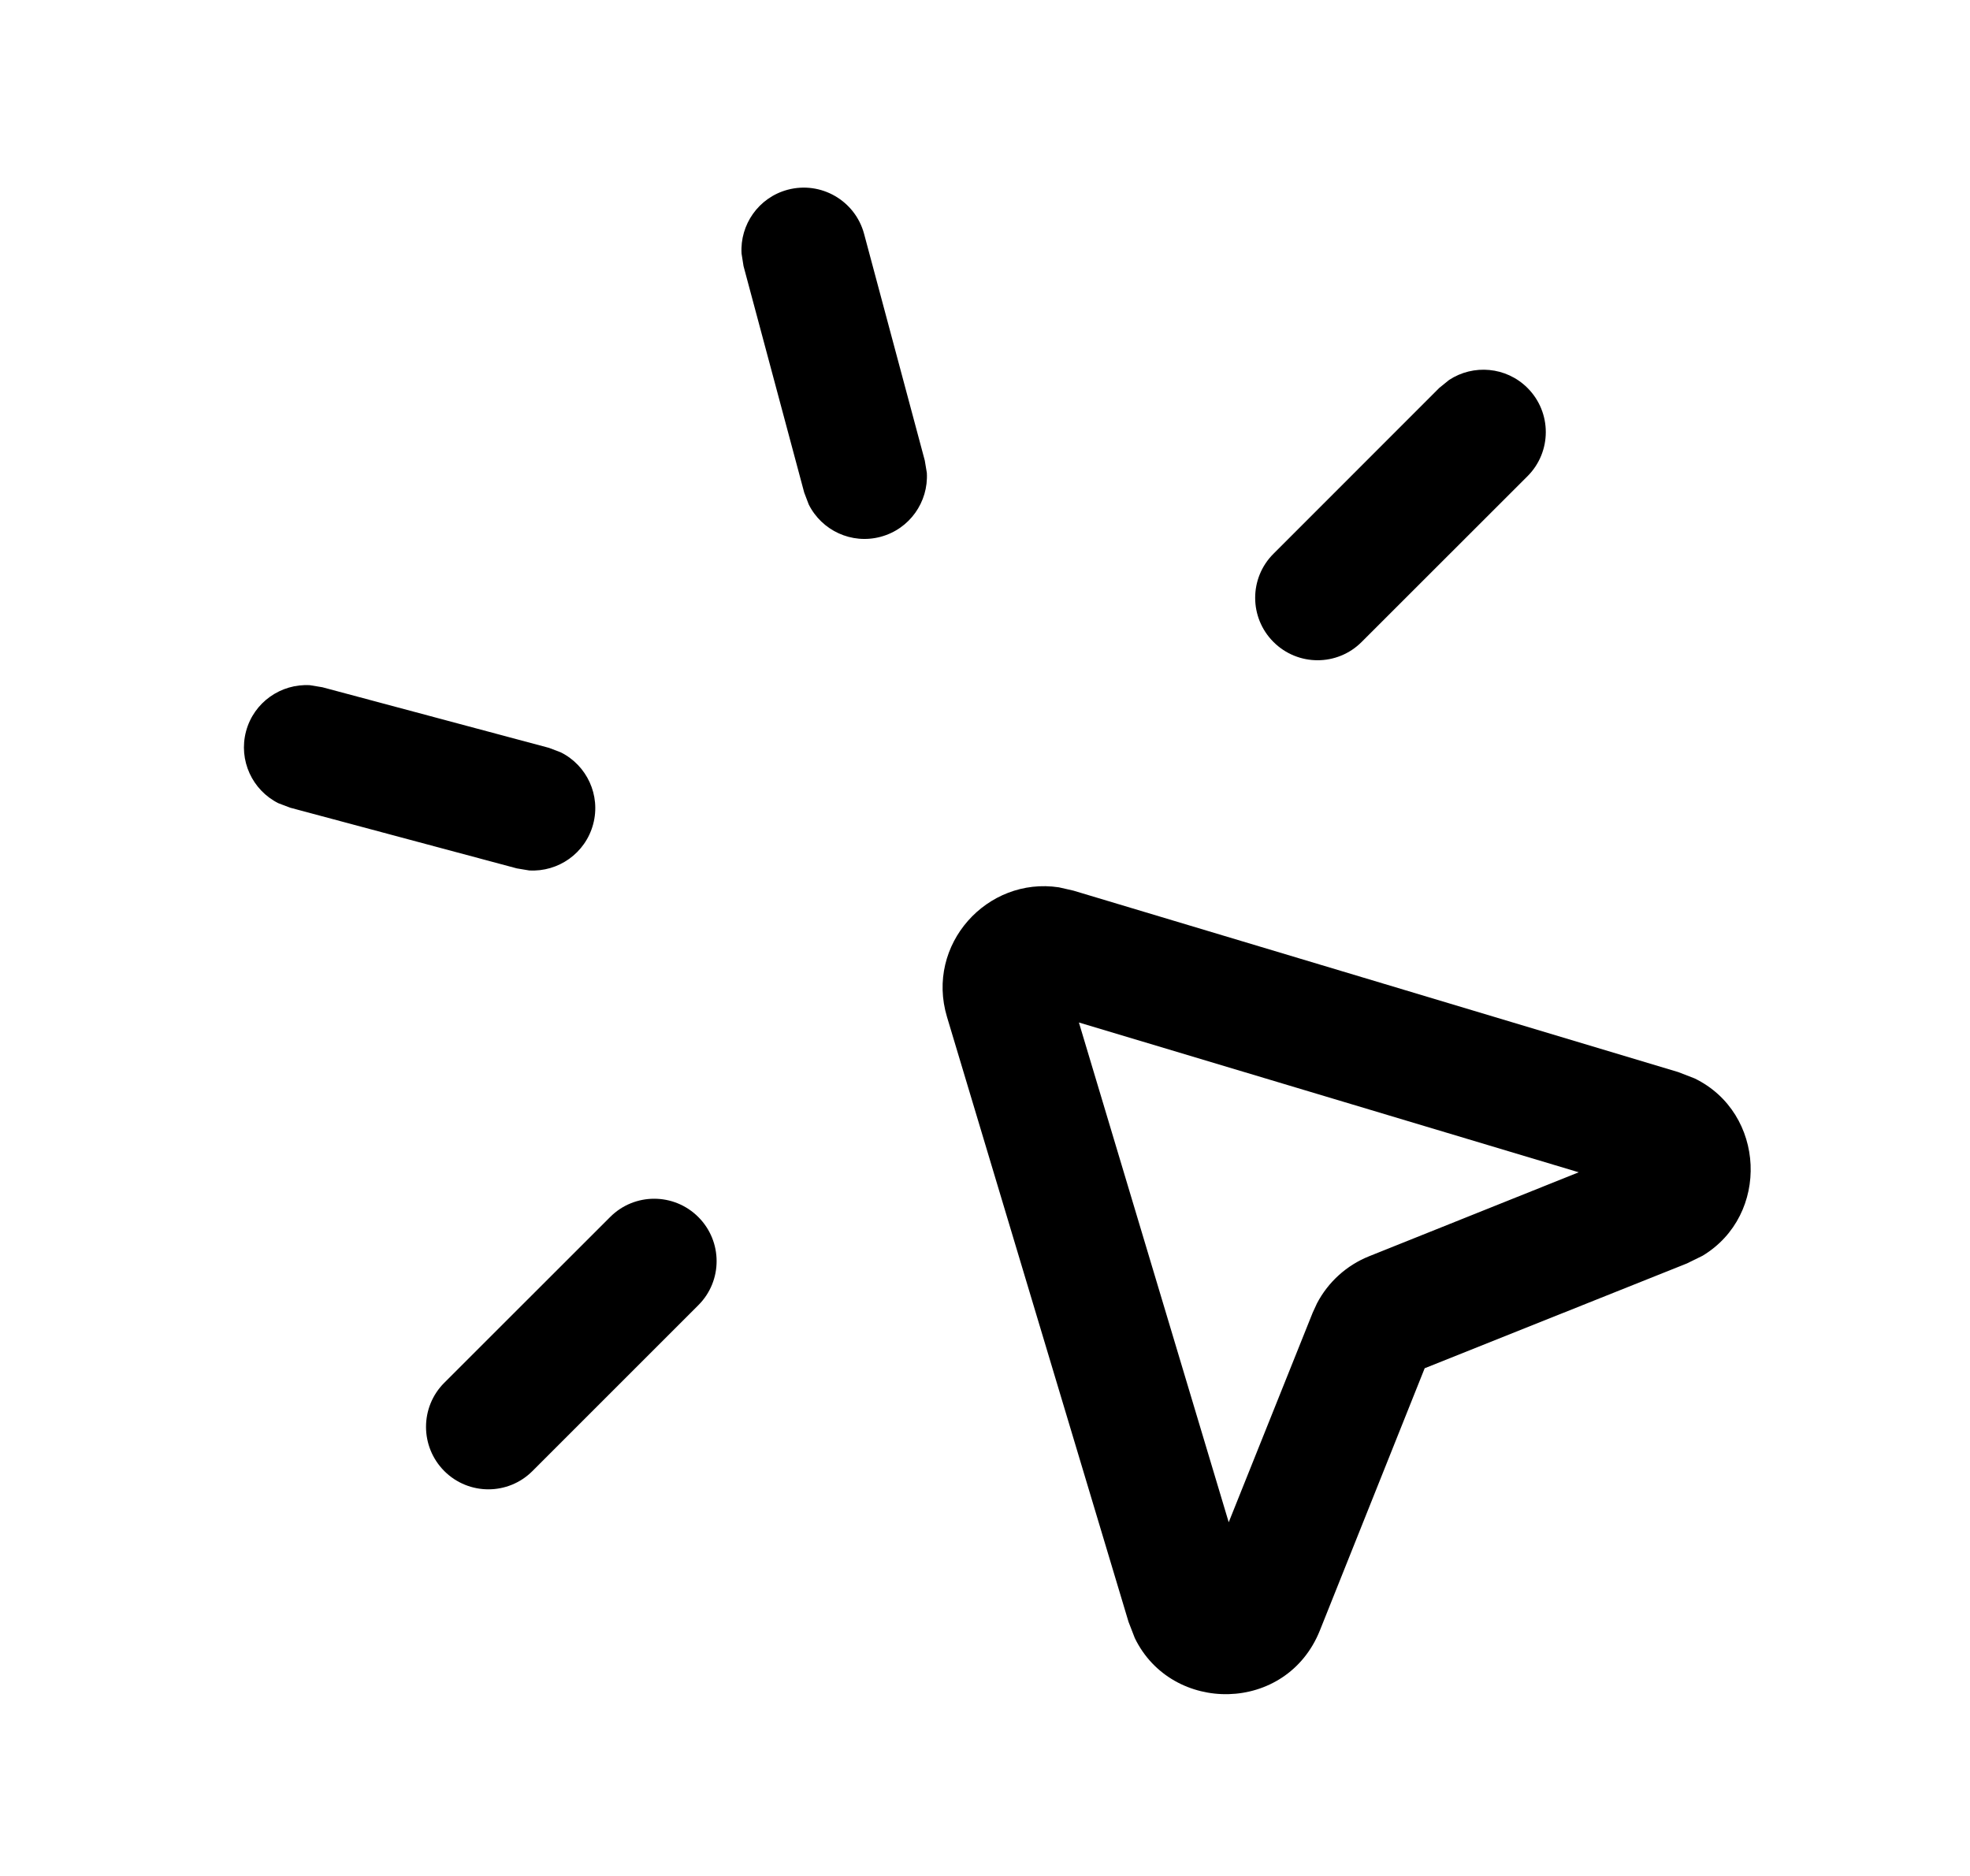
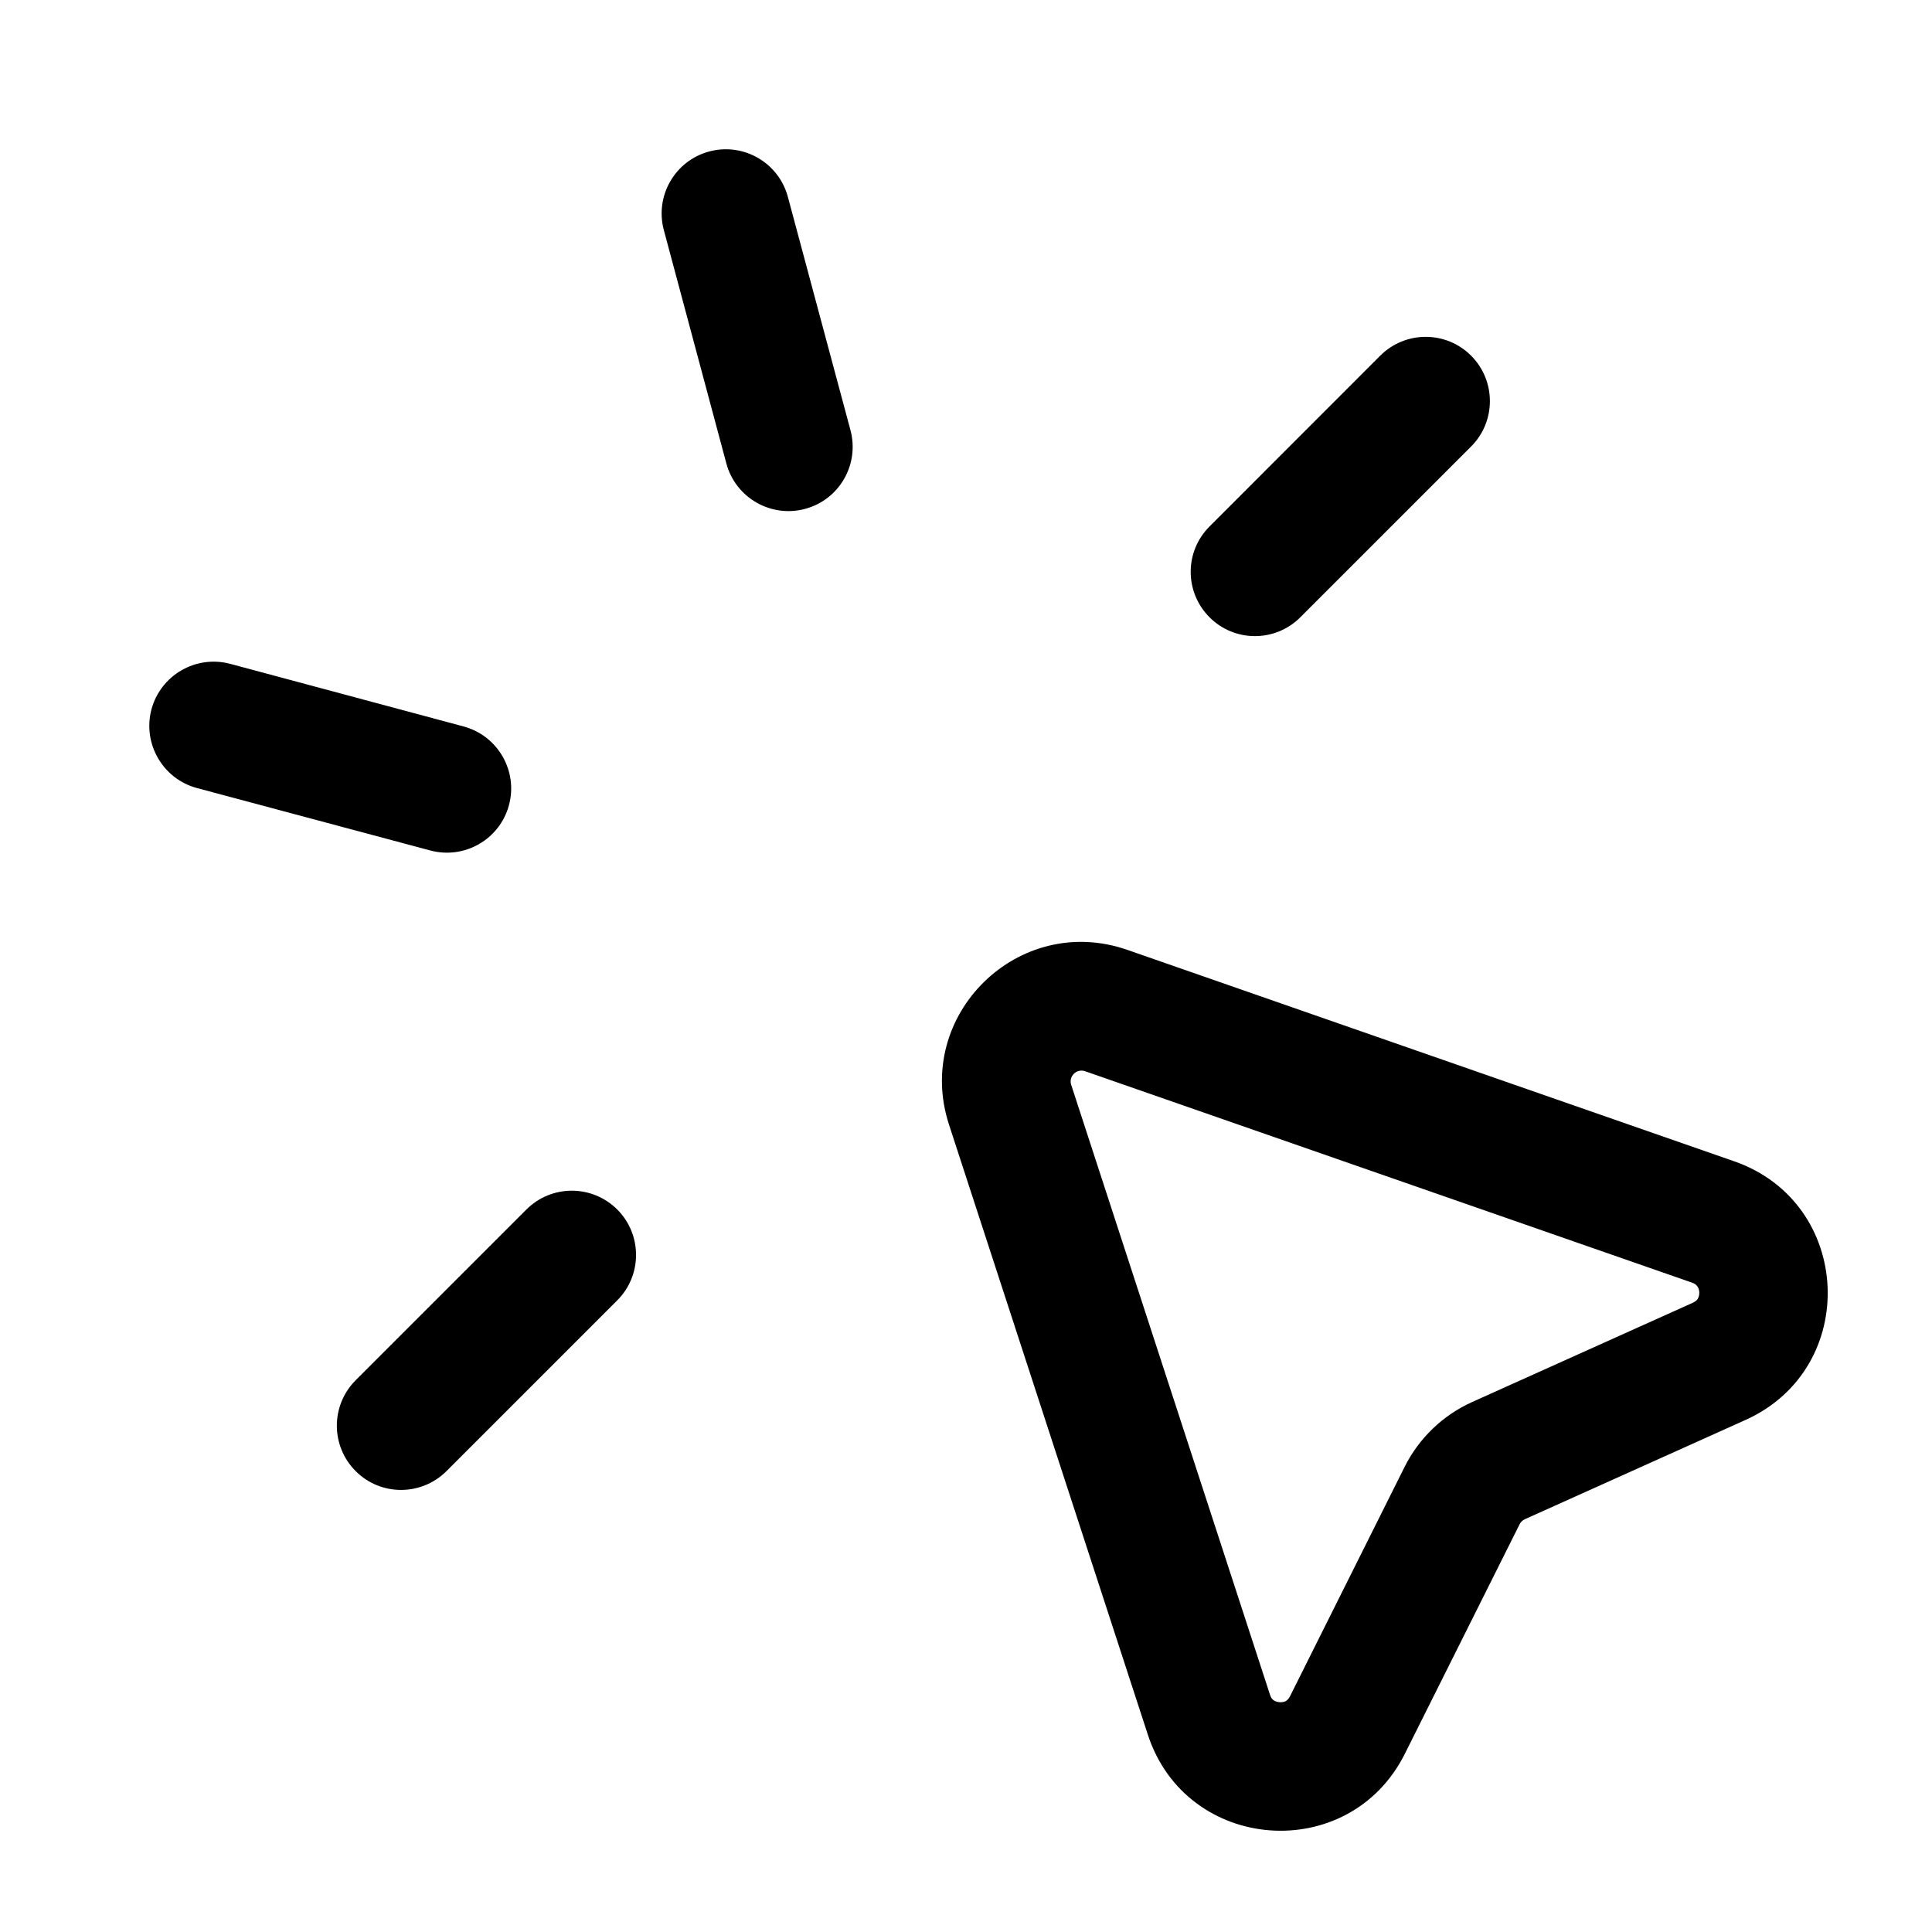
- <svg xmlns="http://www.w3.org/2000/svg" width="21" height="20" viewBox="0 0 21 20" fill="none">
-   <path d="M11.288 9.46L11.442 9.495L17.891 11.43L18.064 11.497C18.822 11.865 18.87 12.954 18.149 13.388L17.982 13.47L15.187 14.587L14.07 17.382C13.713 18.273 12.491 18.276 12.097 17.464L12.03 17.291L10.095 10.842C9.863 10.069 10.524 9.344 11.288 9.46ZM13.098 16.229L13.993 13.995L14.039 13.895C14.158 13.668 14.355 13.489 14.595 13.393L16.829 12.498L11.501 10.901L13.098 16.229ZM6.504 12.975C6.763 12.715 7.184 12.715 7.444 12.975C7.704 13.235 7.704 13.656 7.444 13.915L5.676 15.683C5.417 15.943 4.996 15.943 4.736 15.683C4.477 15.423 4.476 15.002 4.736 14.742L6.504 12.975ZM3.437 7.327L5.852 7.973L5.978 8.021C6.255 8.159 6.406 8.477 6.323 8.787C6.24 9.098 5.95 9.298 5.641 9.28L5.509 9.258L3.093 8.611L2.967 8.563C2.691 8.425 2.54 8.107 2.623 7.796C2.706 7.486 2.996 7.287 3.304 7.305L3.437 7.327ZM15.447 4.051C15.705 3.881 16.056 3.909 16.283 4.136C16.543 4.396 16.543 4.817 16.283 5.077L14.515 6.844C14.256 7.104 13.835 7.104 13.575 6.844C13.315 6.584 13.315 6.163 13.575 5.904L15.342 4.136L15.447 4.051ZM8.396 2.023C8.751 1.928 9.116 2.139 9.211 2.493L9.858 4.909L9.88 5.041C9.898 5.35 9.698 5.64 9.387 5.723C9.077 5.806 8.759 5.655 8.621 5.378L8.573 5.252L7.926 2.837L7.905 2.704C7.886 2.396 8.086 2.106 8.396 2.023Z" fill="currentColor" />
+ <svg xmlns="http://www.w3.org/2000/svg" height="20" viewBox="0 0 20 20" width="20">
+   <path d="M9.824 11.642C9.455 10.508 10.544 9.441 11.67 9.833L17.953 12.022C19.184 12.451 19.259 14.163 18.07 14.699L15.785 15.727C15.762 15.737 15.742 15.756 15.731 15.779L14.543 18.155C13.966 19.308 12.281 19.182 11.882 17.956L9.824 11.642ZM11.232 11.089C11.145 11.059 11.06 11.142 11.089 11.23L13.147 17.544C13.157 17.577 13.172 17.592 13.183 17.6C13.197 17.61 13.219 17.619 13.245 17.621C13.271 17.623 13.294 17.618 13.31 17.61C13.322 17.603 13.338 17.59 13.354 17.56L14.541 15.184C14.69 14.887 14.937 14.65 15.239 14.514L17.524 13.486C17.556 13.471 17.569 13.456 17.576 13.444C17.585 13.428 17.592 13.405 17.591 13.378C17.59 13.351 17.581 13.329 17.57 13.315C17.562 13.304 17.548 13.289 17.516 13.278L11.232 11.089Z" fill-rule="evenodd" clip-rule="evenodd" fill="black" />
+   <path d="M5.449 12.521C5.709 12.261 6.13 12.261 6.39 12.521C6.649 12.78 6.649 13.202 6.39 13.461L4.622 15.229C4.362 15.488 3.941 15.489 3.682 15.229C3.422 14.969 3.422 14.548 3.682 14.288L5.449 12.521Z" fill="black" />
+   <path d="M2.383 6.872L4.798 7.52C5.153 7.615 5.364 7.98 5.269 8.334C5.174 8.689 4.809 8.899 4.454 8.804L2.039 8.158C1.685 8.063 1.474 7.698 1.568 7.343C1.664 6.988 2.028 6.778 2.383 6.872Z" fill="black" />
+   <path d="M14.288 3.682C14.548 3.422 14.969 3.422 15.229 3.682C15.488 3.942 15.488 4.363 15.229 4.622L13.461 6.39C13.201 6.65 12.78 6.65 12.521 6.39C12.261 6.13 12.261 5.709 12.521 5.45L14.288 3.682Z" fill="black" />
+   <path d="M7.342 1.568C7.697 1.473 8.061 1.684 8.156 2.038L8.804 4.453C8.899 4.808 8.689 5.173 8.334 5.268C7.979 5.363 7.614 5.152 7.519 4.797L6.872 2.382C6.777 2.028 6.987 1.663 7.342 1.568Z" fill="black" />
</svg>
